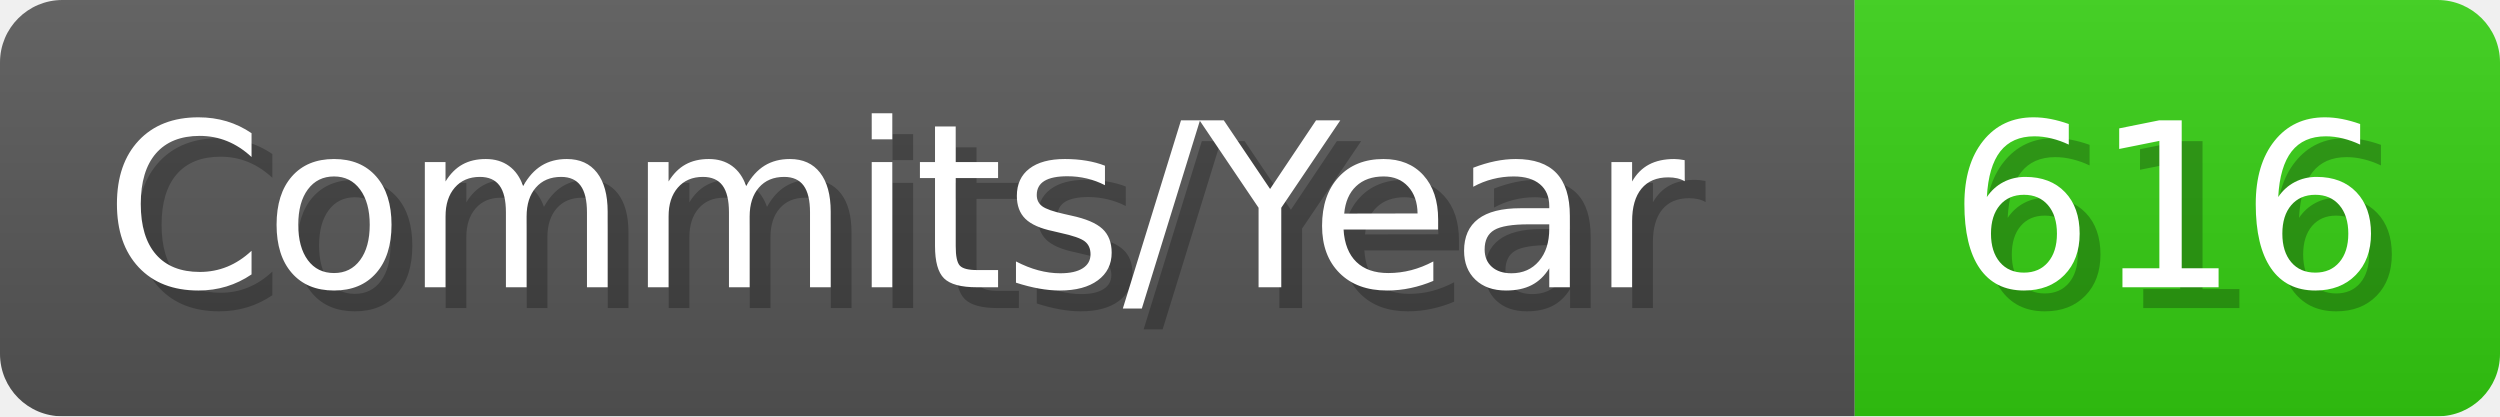
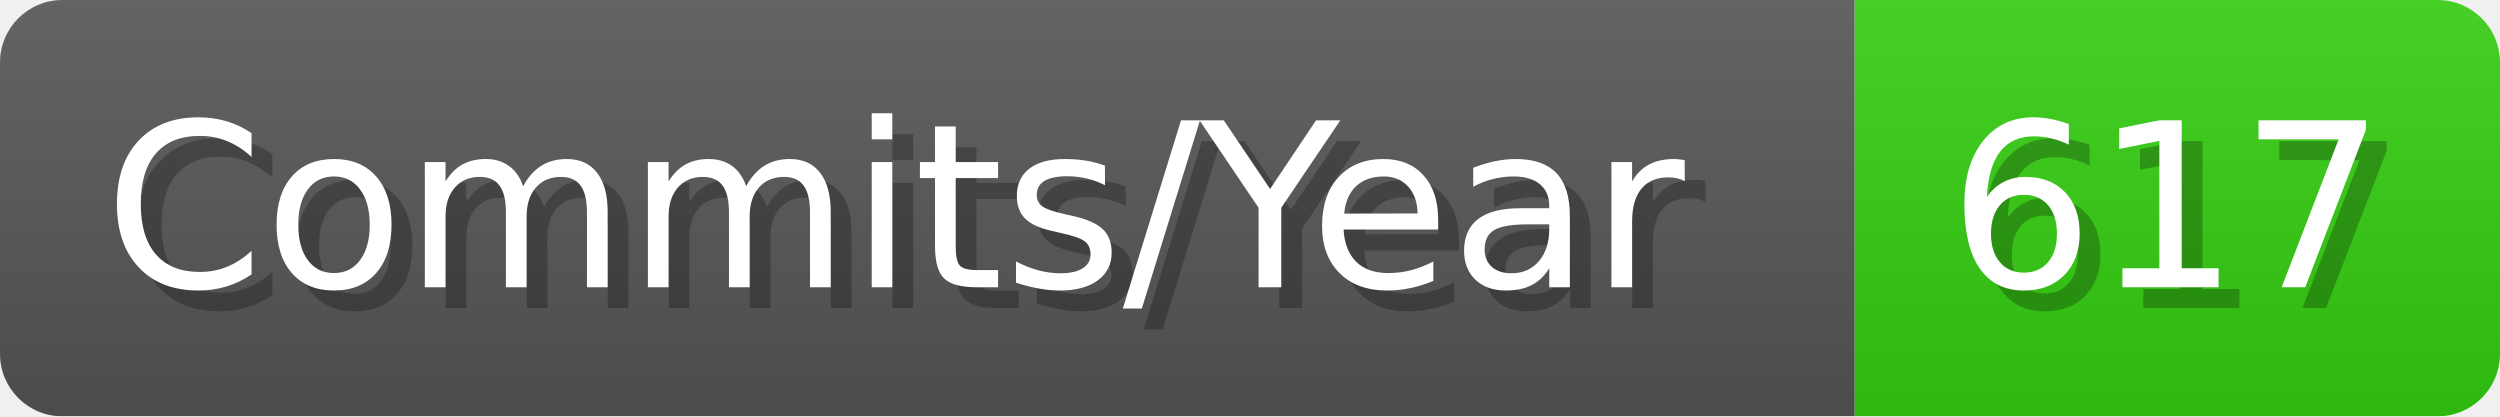
- <svg xmlns="http://www.w3.org/2000/svg" width="120.1" height="20" viewBox="0 0 1201 200" role="img" aria-label="Commits/Year: 616">
+ <svg xmlns="http://www.w3.org/2000/svg" width="120.1" height="20" viewBox="0 0 1201 200" role="img" aria-label="Commits/Year: 617">
  <linearGradient id="aUPdi" x2="0" y2="100%">
    <stop offset="0" stop-opacity=".1" stop-color="#EEE" />
    <stop offset="1" stop-opacity=".1" />
  </linearGradient>
  <mask id="WfAiQ">
    <rect width="1201" height="200" rx="30" fill="#FFF" />
  </mask>
  <g mask="url(#WfAiQ)">
    <rect width="891" height="200" fill="#555" />
    <rect width="310" height="200" fill="#3C1" x="891" />
    <rect width="1201" height="200" fill="url(#aUPdi)" />
  </g>
  <g aria-hidden="true" fill="#fff" text-anchor="start" font-family="Verdana,DejaVu Sans,sans-serif" font-size="110">
    <text x="60" y="148" textLength="791" fill="#000" opacity="0.25">Commits/Year</text>
    <text x="50" y="138" textLength="791">Commits/Year</text>
-     <text x="946" y="148" textLength="210" fill="#000" opacity="0.25">616</text>
-     <text x="936" y="138" textLength="210">616</text>
+     <text x="946" y="148" textLength="210" fill="#000" opacity="0.25">617</text>
+     <text x="936" y="138" textLength="210">617</text>
  </g>
</svg>
